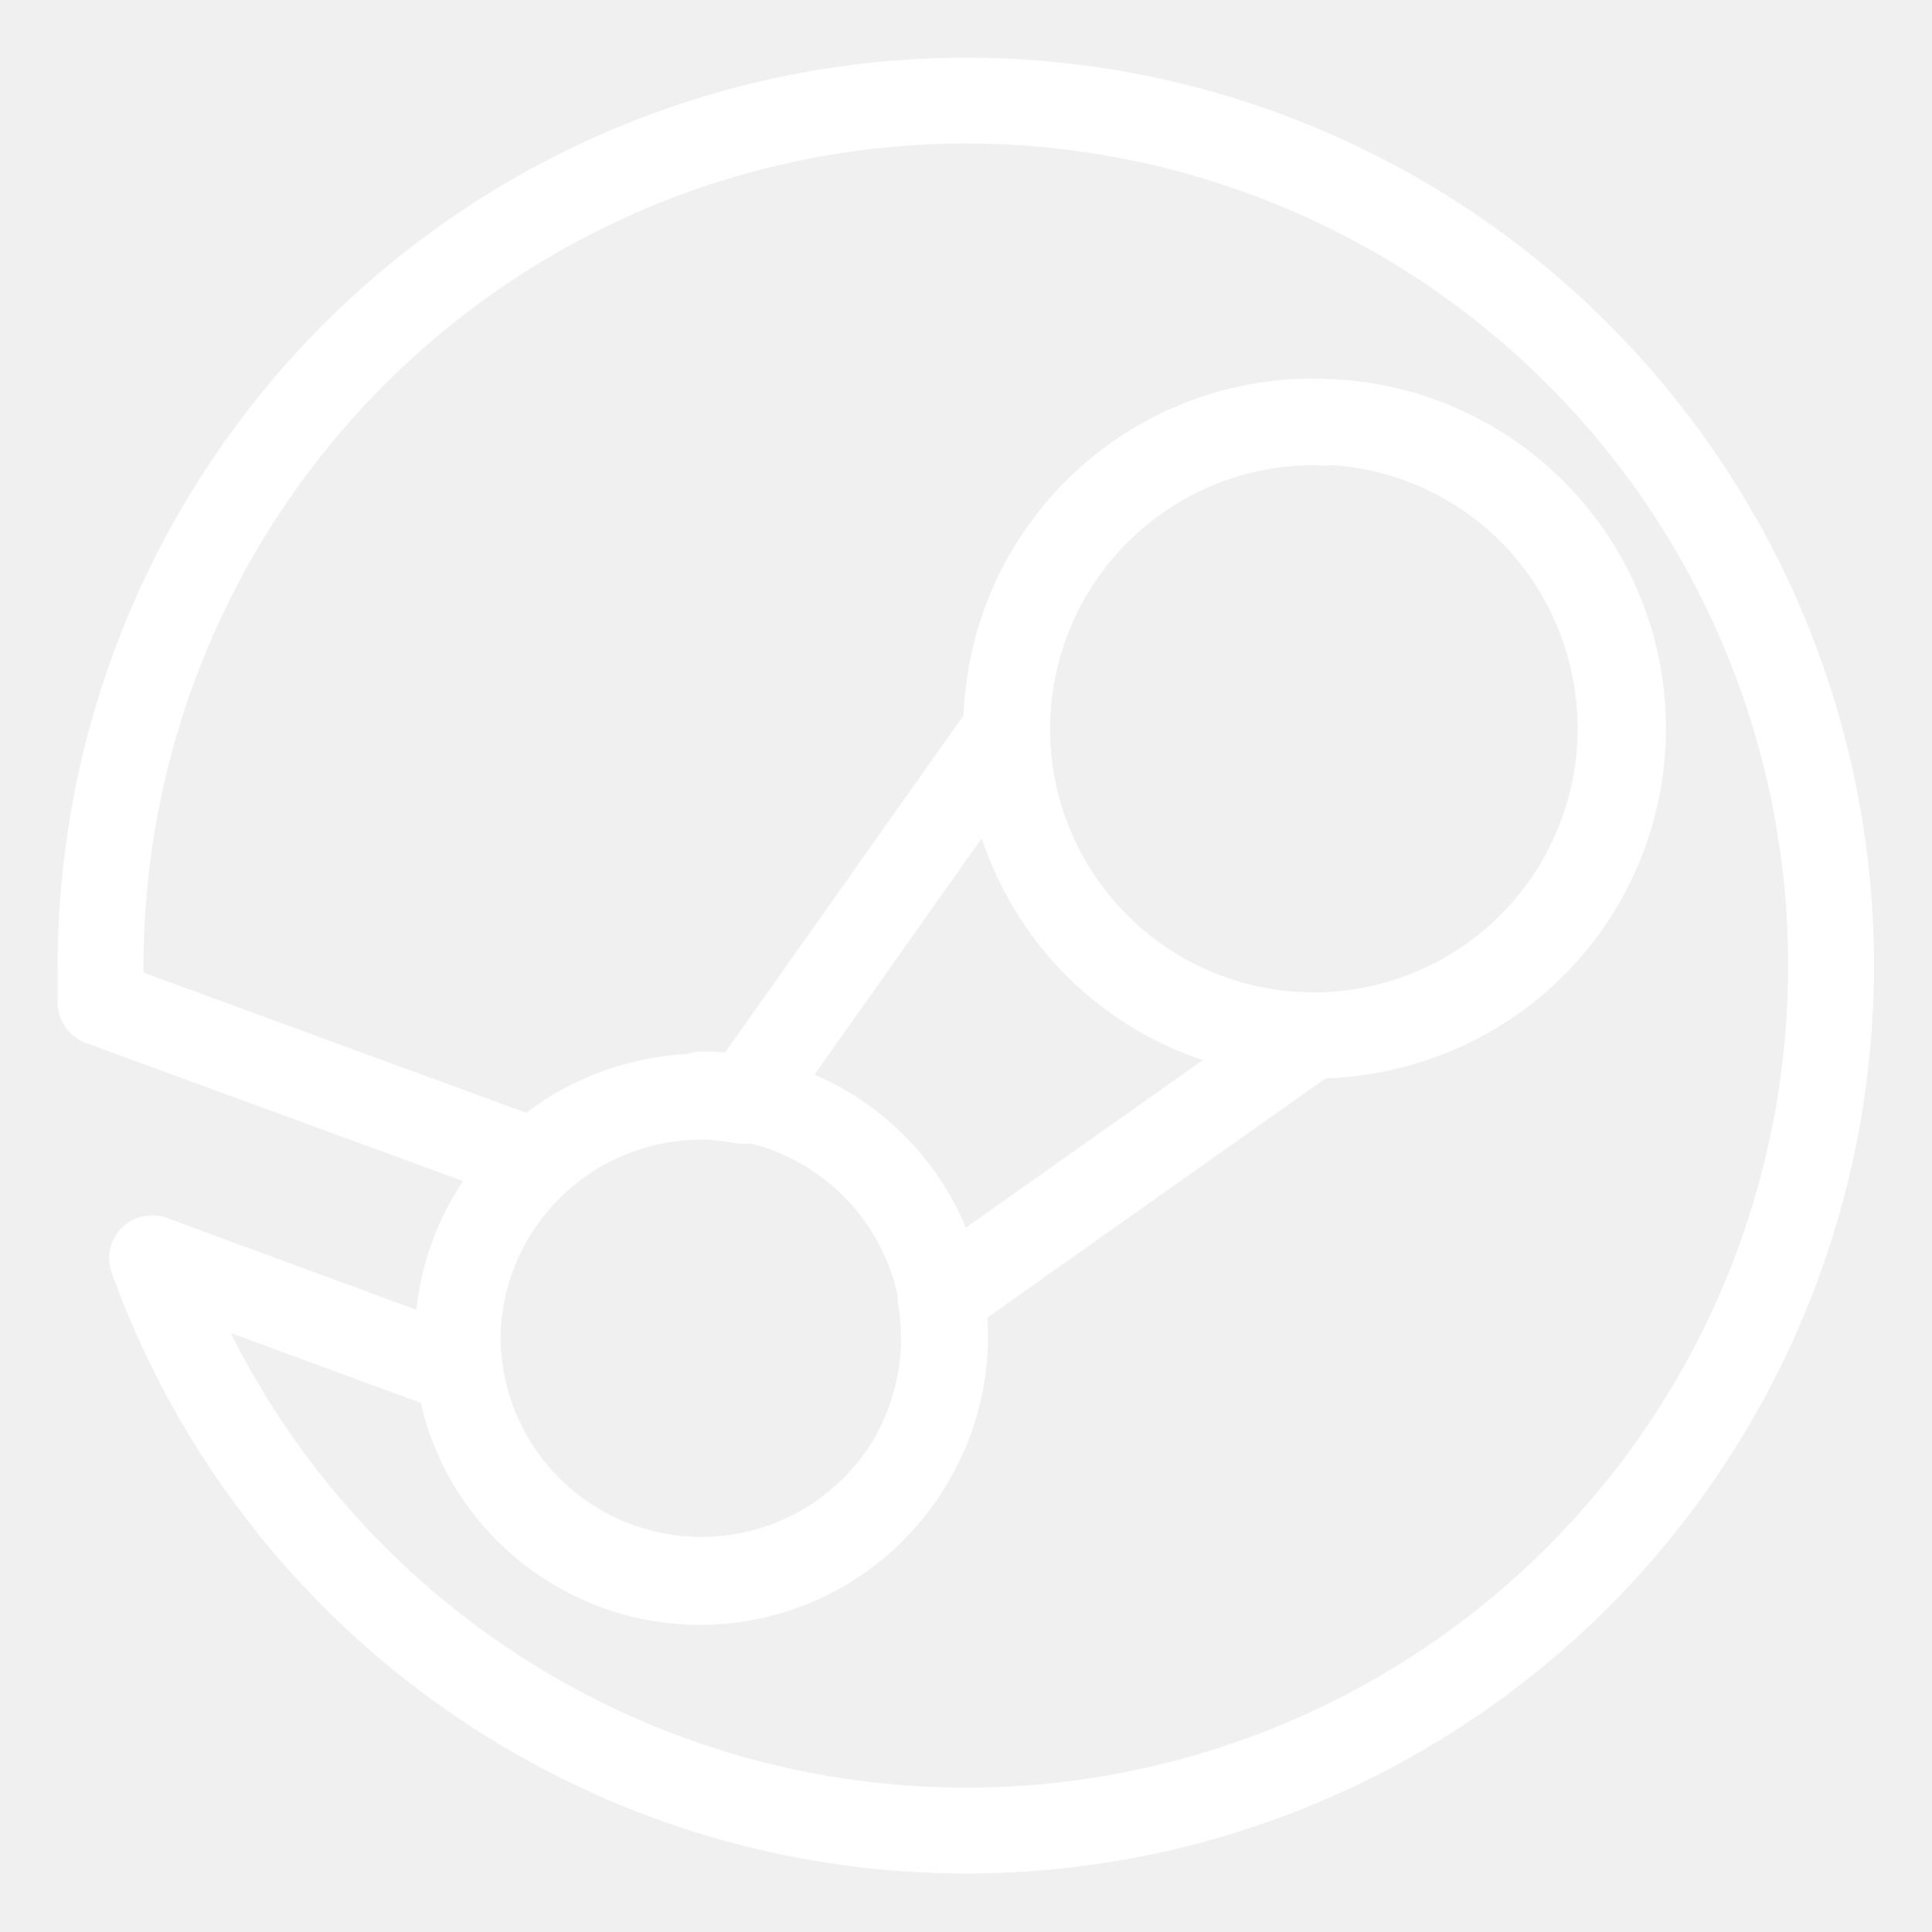
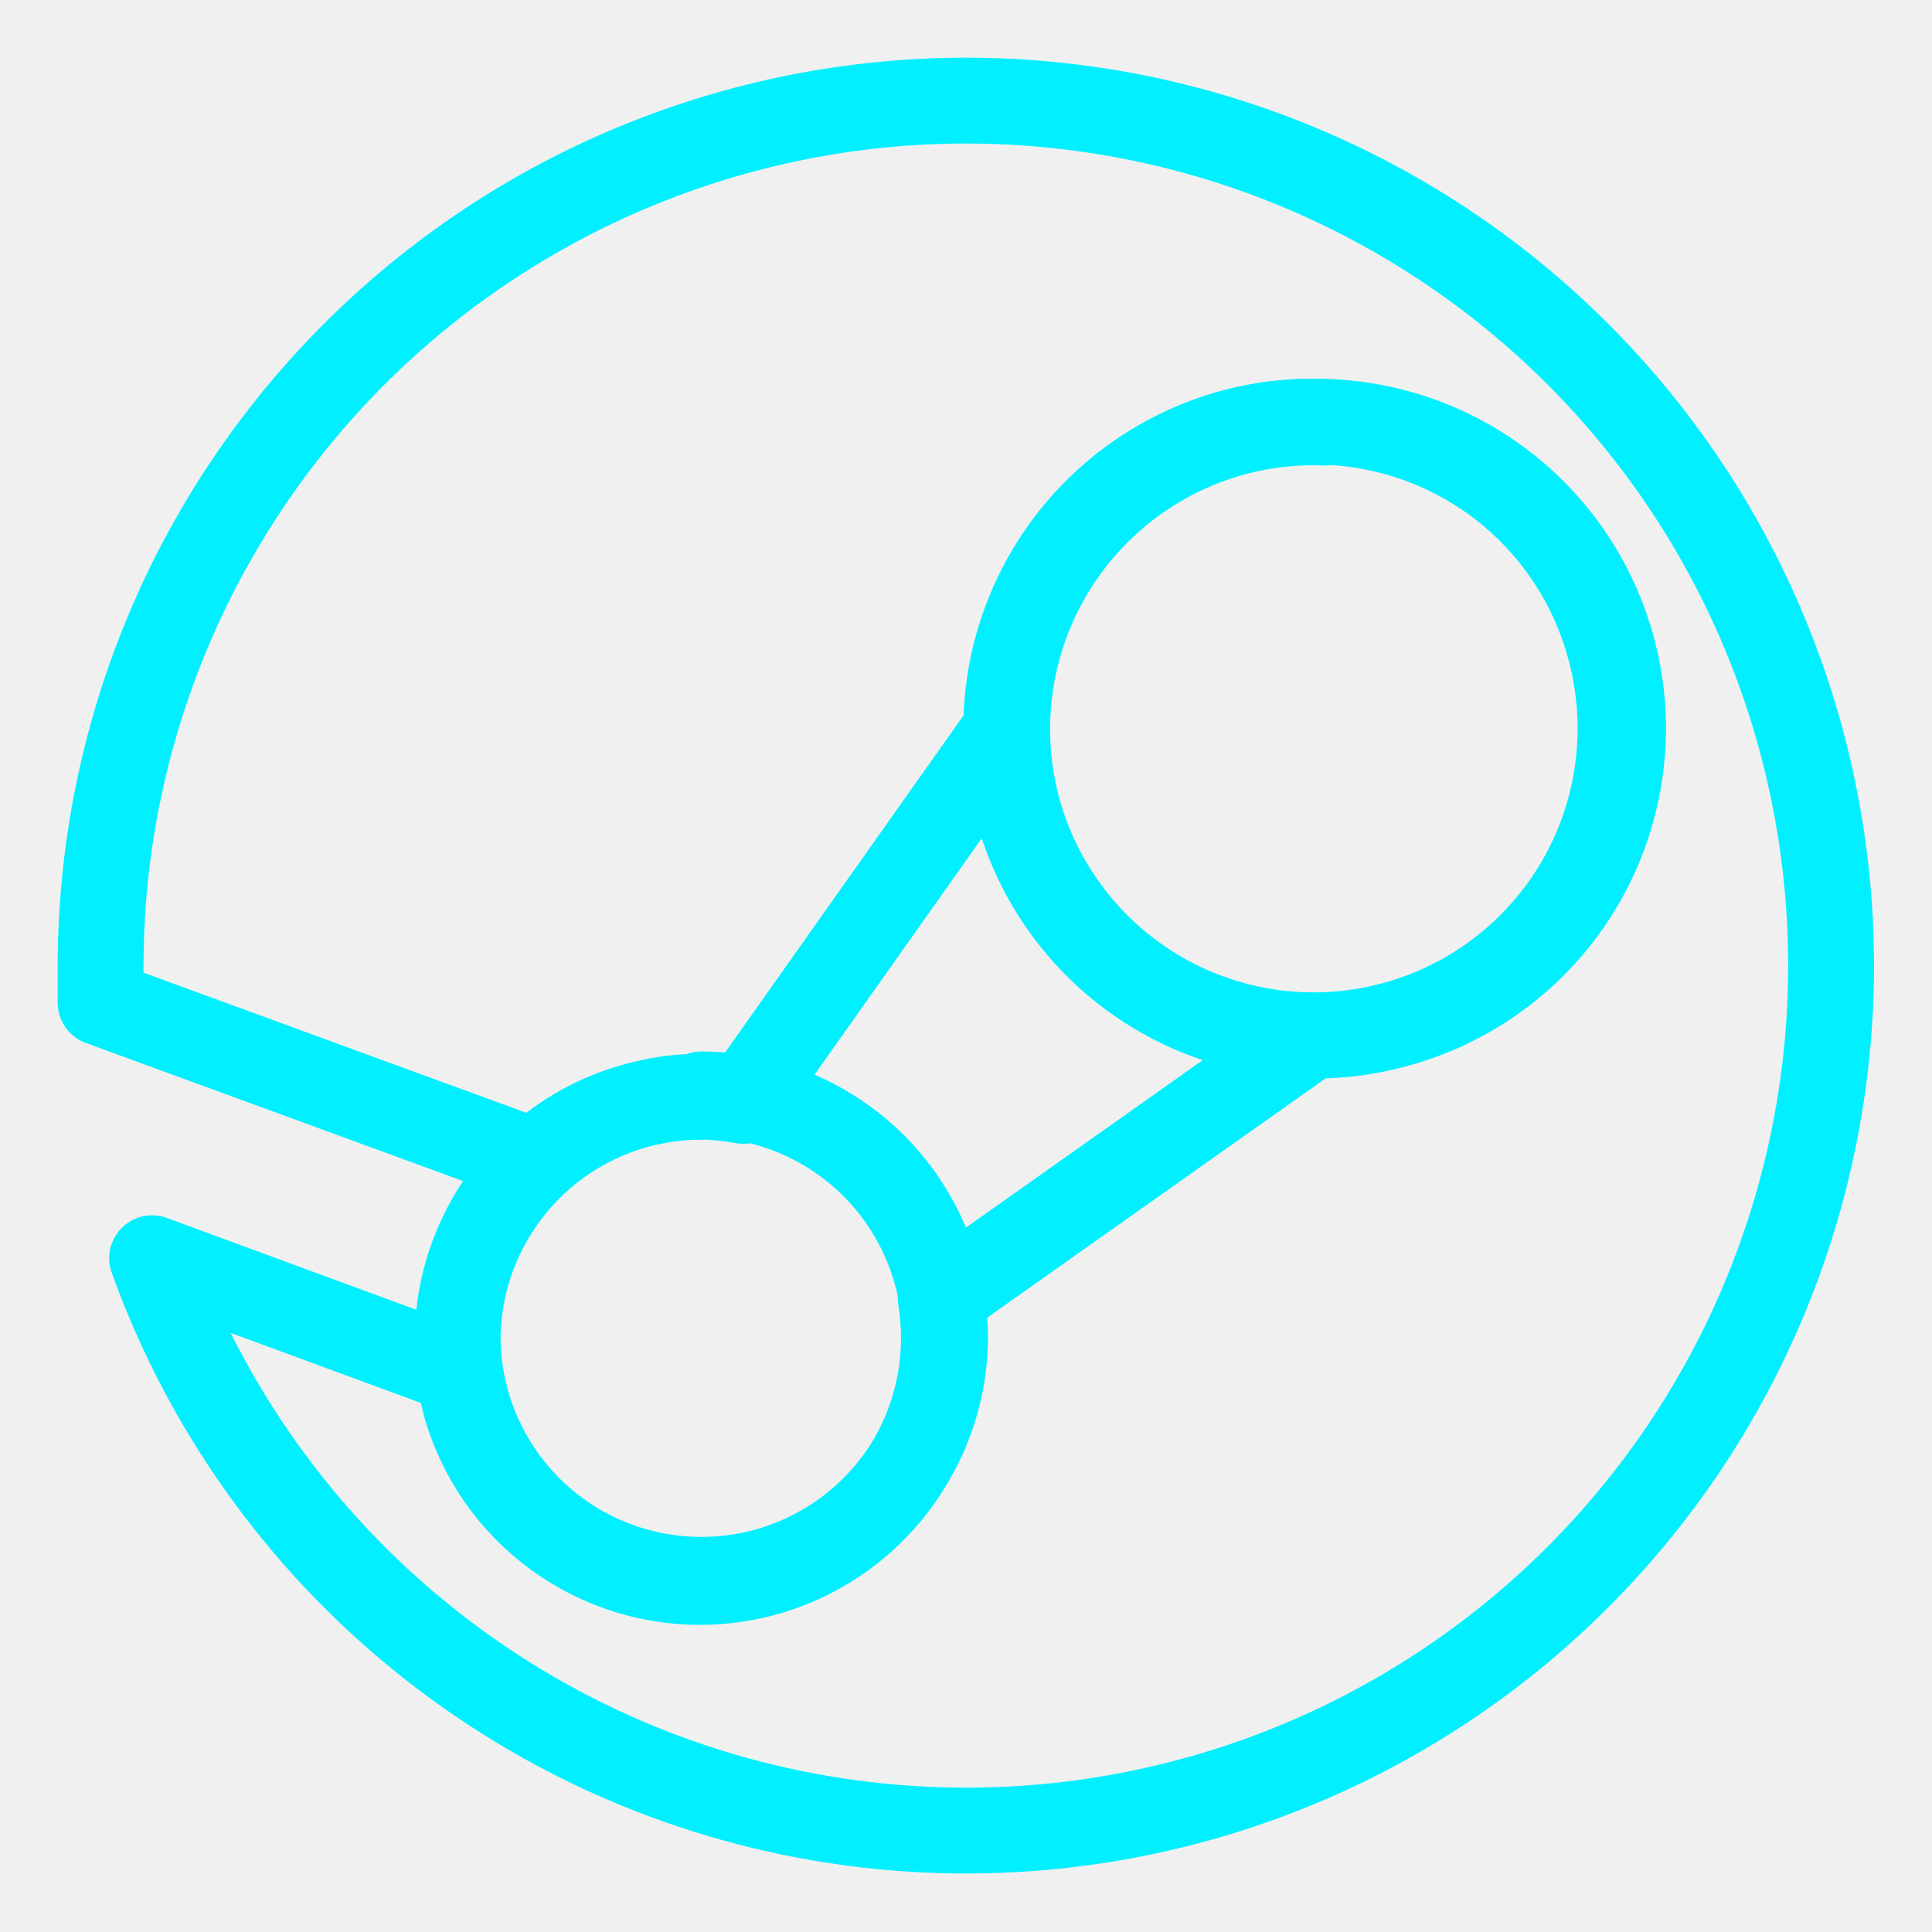
<svg xmlns="http://www.w3.org/2000/svg" width="30" height="30" viewBox="0 0 30 30" fill="none">
  <g clip-path="url(#clip0_132_1254)">
-     <path d="M15 1.562C11.437 1.564 8.02 2.98 5.5 5.5C2.98 8.02 1.564 11.437 1.562 15C1.562 15.188 1.562 15.381 1.562 15.569L8.306 18.038C8.756 17.62 9.301 17.32 9.894 17.163C10.26 17.062 10.639 17.018 11.019 17.031C11.195 17.043 11.37 17.064 11.544 17.094L15.625 11.325C15.622 10.274 15.967 9.251 16.605 8.415C17.244 7.58 18.141 6.979 19.156 6.706C19.616 6.583 20.093 6.53 20.569 6.55C21.717 6.581 22.816 7.027 23.662 7.804C24.508 8.582 25.045 9.639 25.173 10.781C25.3 11.923 25.011 13.072 24.358 14.018C23.705 14.963 22.732 15.64 21.619 15.925C21.211 16.033 20.791 16.086 20.369 16.081L14.606 20.156C14.765 21.111 14.552 22.091 14.011 22.894C13.469 23.697 12.641 24.262 11.696 24.473C10.751 24.684 9.761 24.526 8.93 24.03C8.098 23.534 7.488 22.738 7.225 21.806C7.181 21.638 7.15 21.467 7.131 21.294L2.362 19.538C3.195 21.852 4.646 23.893 6.559 25.439C8.472 26.986 10.772 27.977 13.21 28.305C15.647 28.633 18.128 28.286 20.381 27.301C22.635 26.316 24.575 24.731 25.989 22.719C27.404 20.707 28.239 18.345 28.403 15.891C28.567 13.437 28.055 10.985 26.921 8.802C25.787 6.62 24.076 4.791 21.974 3.514C19.872 2.237 17.459 1.562 15 1.562ZM20.581 6.562C20.105 6.543 19.629 6.595 19.169 6.719C17.95 7.047 16.911 7.845 16.279 8.938C15.648 10.031 15.475 11.33 15.8 12.55C16.128 13.77 16.928 14.81 18.022 15.44C19.117 16.071 20.418 16.241 21.637 15.912C22.858 15.584 23.897 14.785 24.528 13.69C25.158 12.595 25.328 11.295 25 10.075C24.739 9.091 24.169 8.217 23.373 7.582C22.577 6.948 21.599 6.586 20.581 6.55V6.562ZM10.887 17.031C9.89 17.031 8.933 17.425 8.225 18.128C7.517 18.83 7.114 19.784 7.106 20.781C7.114 21.779 7.517 22.732 8.225 23.435C8.933 24.137 9.89 24.531 10.887 24.531C11.886 24.533 12.845 24.14 13.554 23.437C14.264 22.735 14.667 21.78 14.675 20.781C14.676 20.284 14.579 19.792 14.389 19.332C14.199 18.873 13.921 18.455 13.57 18.104C13.219 17.752 12.801 17.473 12.342 17.282C11.883 17.092 11.391 16.994 10.894 16.994L10.887 17.031Z" stroke="white" stroke-width="1.333" stroke-linecap="round" stroke-linejoin="round" />
+     <path d="M15 1.562C11.437 1.564 8.02 2.98 5.5 5.5C2.98 8.02 1.564 11.437 1.562 15C1.562 15.188 1.562 15.381 1.562 15.569L8.306 18.038C8.756 17.62 9.301 17.32 9.894 17.163C10.26 17.062 10.639 17.018 11.019 17.031C11.195 17.043 11.37 17.064 11.544 17.094L15.625 11.325C15.622 10.274 15.967 9.251 16.605 8.415C17.244 7.58 18.141 6.979 19.156 6.706C19.616 6.583 20.093 6.53 20.569 6.55C21.717 6.581 22.816 7.027 23.662 7.804C24.508 8.582 25.045 9.639 25.173 10.781C25.3 11.923 25.011 13.072 24.358 14.018C23.705 14.963 22.732 15.64 21.619 15.925C21.211 16.033 20.791 16.086 20.369 16.081L14.606 20.156C14.765 21.111 14.552 22.091 14.011 22.894C13.469 23.697 12.641 24.262 11.696 24.473C10.751 24.684 9.761 24.526 8.93 24.03C8.098 23.534 7.488 22.738 7.225 21.806C7.181 21.638 7.15 21.467 7.131 21.294L2.362 19.538C3.195 21.852 4.646 23.893 6.559 25.439C8.472 26.986 10.772 27.977 13.21 28.305C15.647 28.633 18.128 28.286 20.381 27.301C22.635 26.316 24.575 24.731 25.989 22.719C27.404 20.707 28.239 18.345 28.403 15.891C28.567 13.437 28.055 10.985 26.921 8.802C25.787 6.62 24.076 4.791 21.974 3.514C19.872 2.237 17.459 1.562 15 1.562ZM20.581 6.562C20.105 6.543 19.629 6.595 19.169 6.719C17.95 7.047 16.911 7.845 16.279 8.938C15.648 10.031 15.475 11.33 15.8 12.55C16.128 13.77 16.928 14.81 18.022 15.44C19.117 16.071 20.418 16.241 21.637 15.912C22.858 15.584 23.897 14.785 24.528 13.69C25.158 12.595 25.328 11.295 25 10.075C24.739 9.091 24.169 8.217 23.373 7.582C22.577 6.948 21.599 6.586 20.581 6.55V6.562ZM10.887 17.031C9.89 17.031 8.933 17.425 8.225 18.128C7.517 18.83 7.114 19.784 7.106 20.781C7.114 21.779 7.517 22.732 8.225 23.435C8.933 24.137 9.89 24.531 10.887 24.531C11.886 24.533 12.845 24.14 13.554 23.437C14.264 22.735 14.667 21.78 14.675 20.781C14.676 20.284 14.579 19.792 14.389 19.332C14.199 18.873 13.921 18.455 13.57 18.104C13.219 17.752 12.801 17.473 12.342 17.282C11.883 17.092 11.391 16.994 10.894 16.994L10.887 17.031Z" stroke="#00F0FF" stroke-width="1.333" stroke-linecap="round" stroke-linejoin="round" />
  </g>
  <defs>
    <clipPath id="clip0_132_1254">
      <rect width="30" height="30" fill="white" />
    </clipPath>
  </defs>
</svg>
